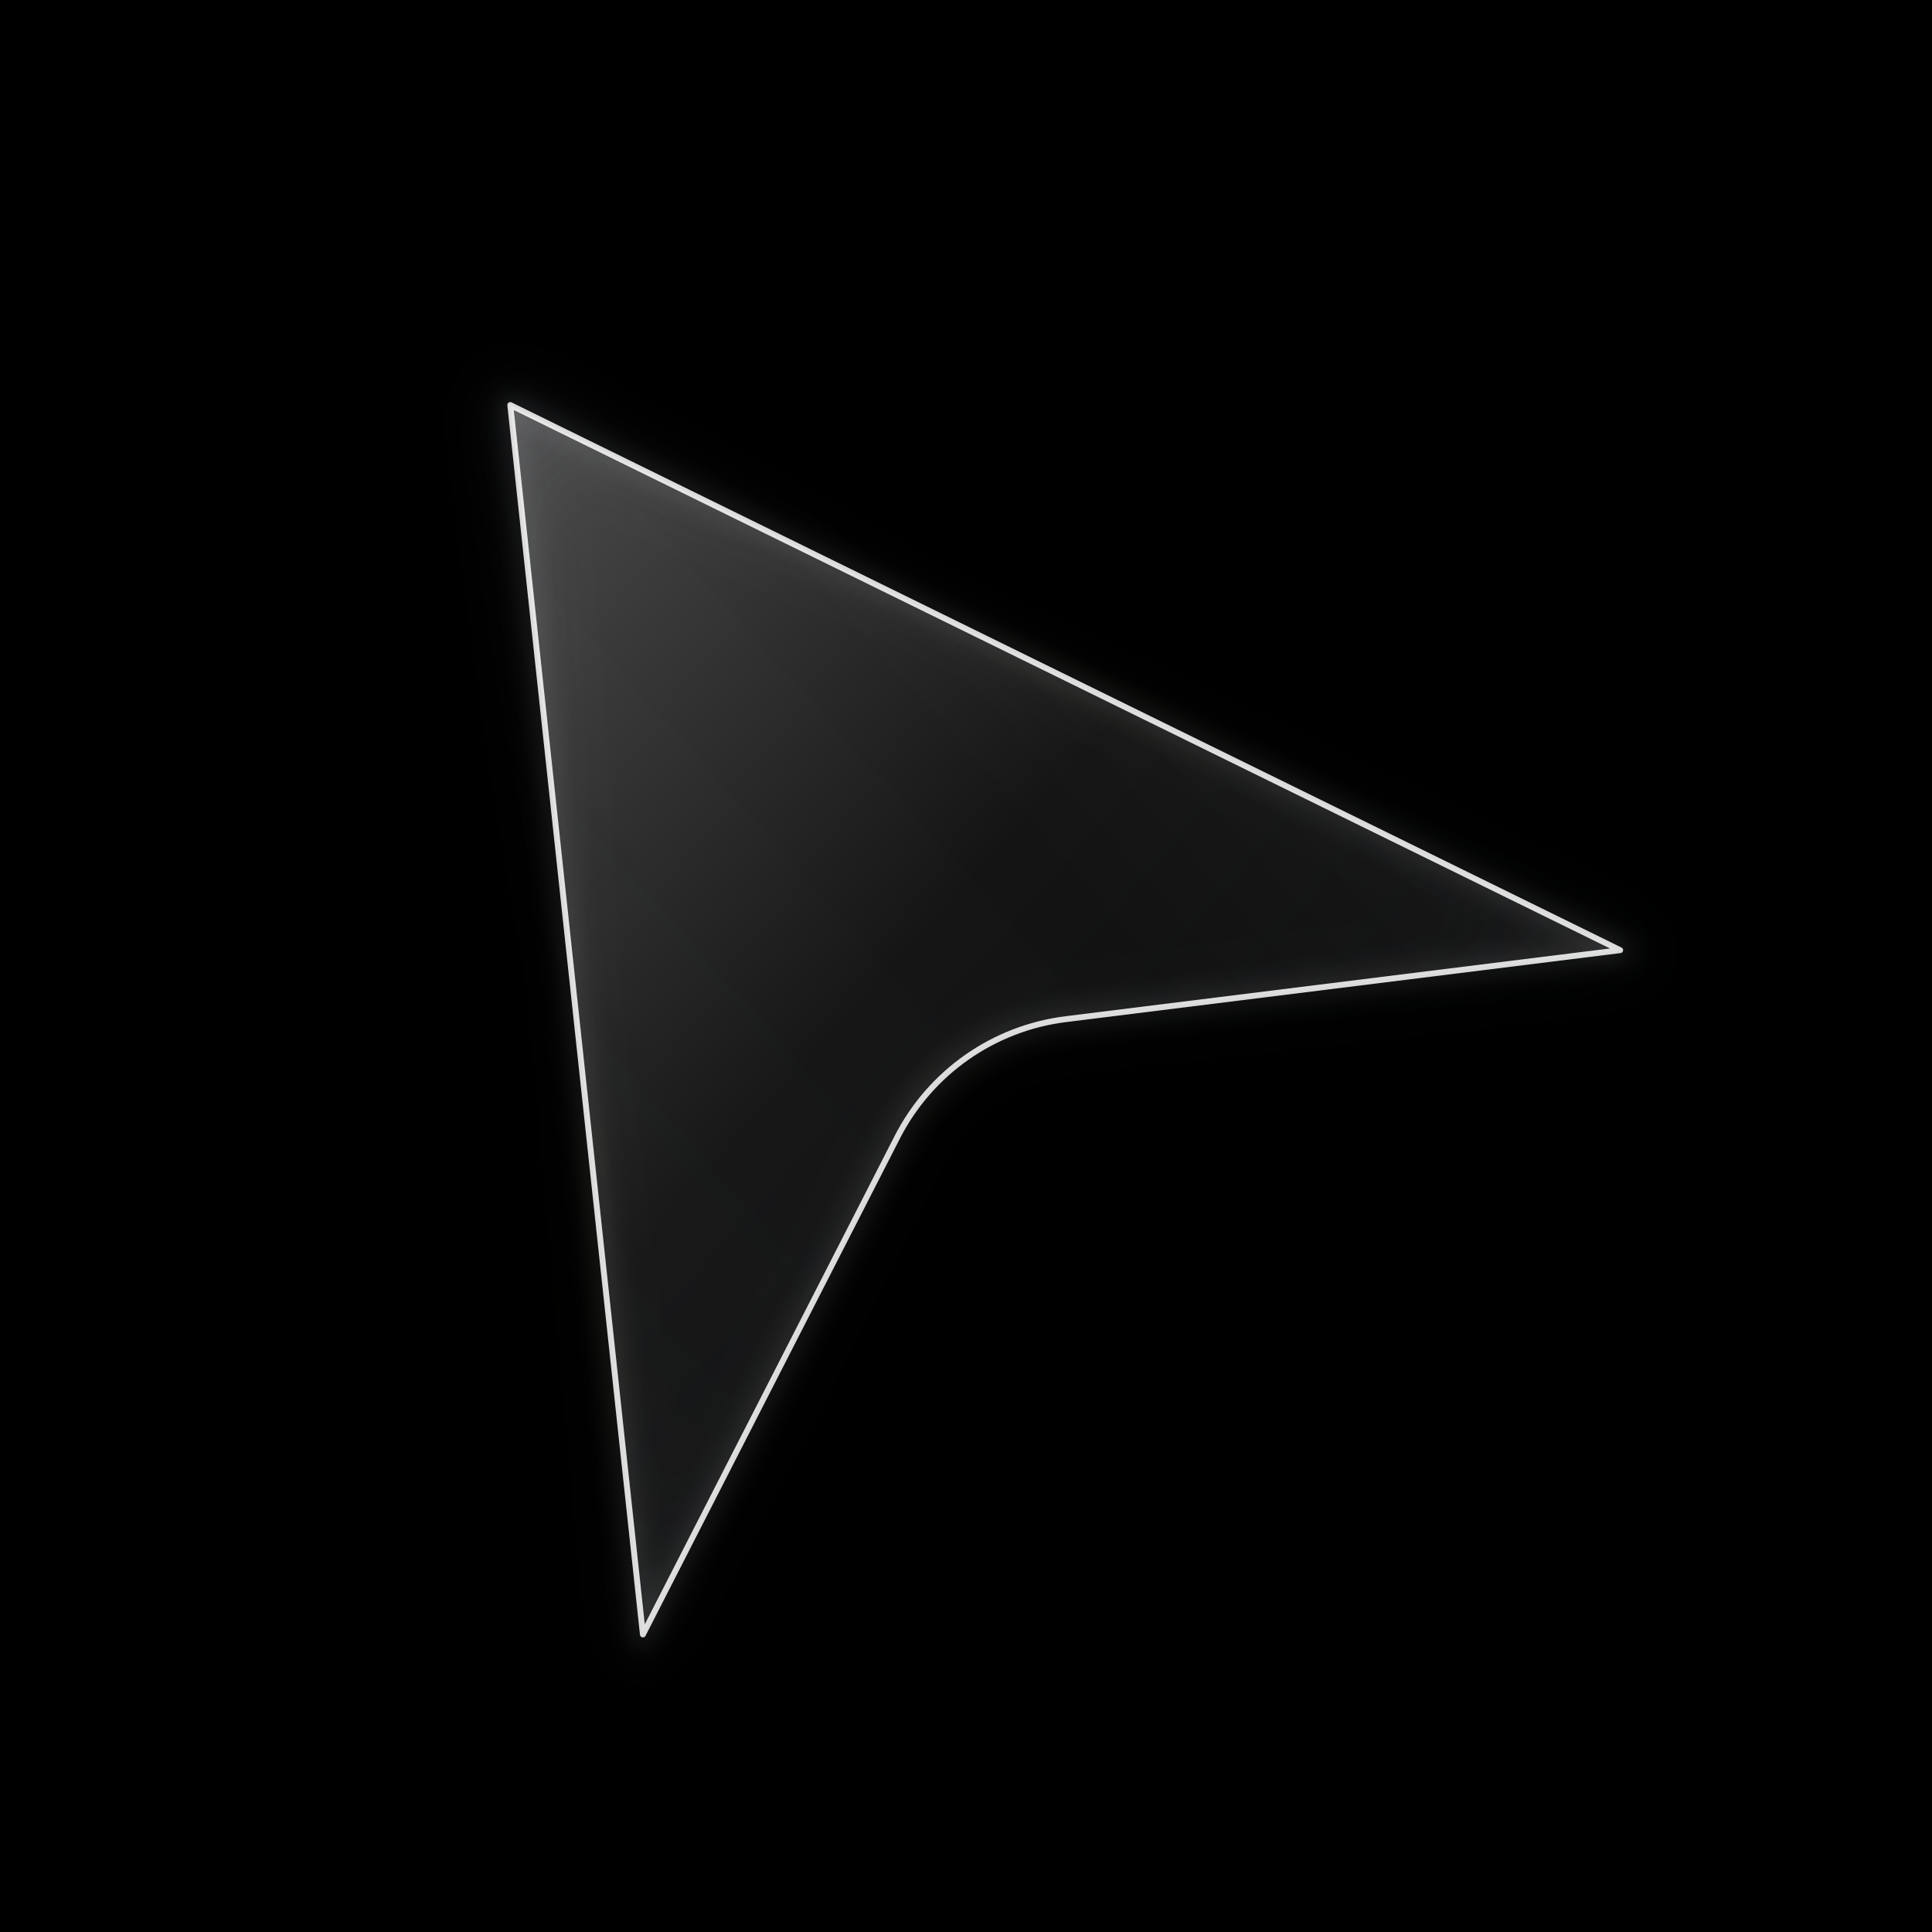
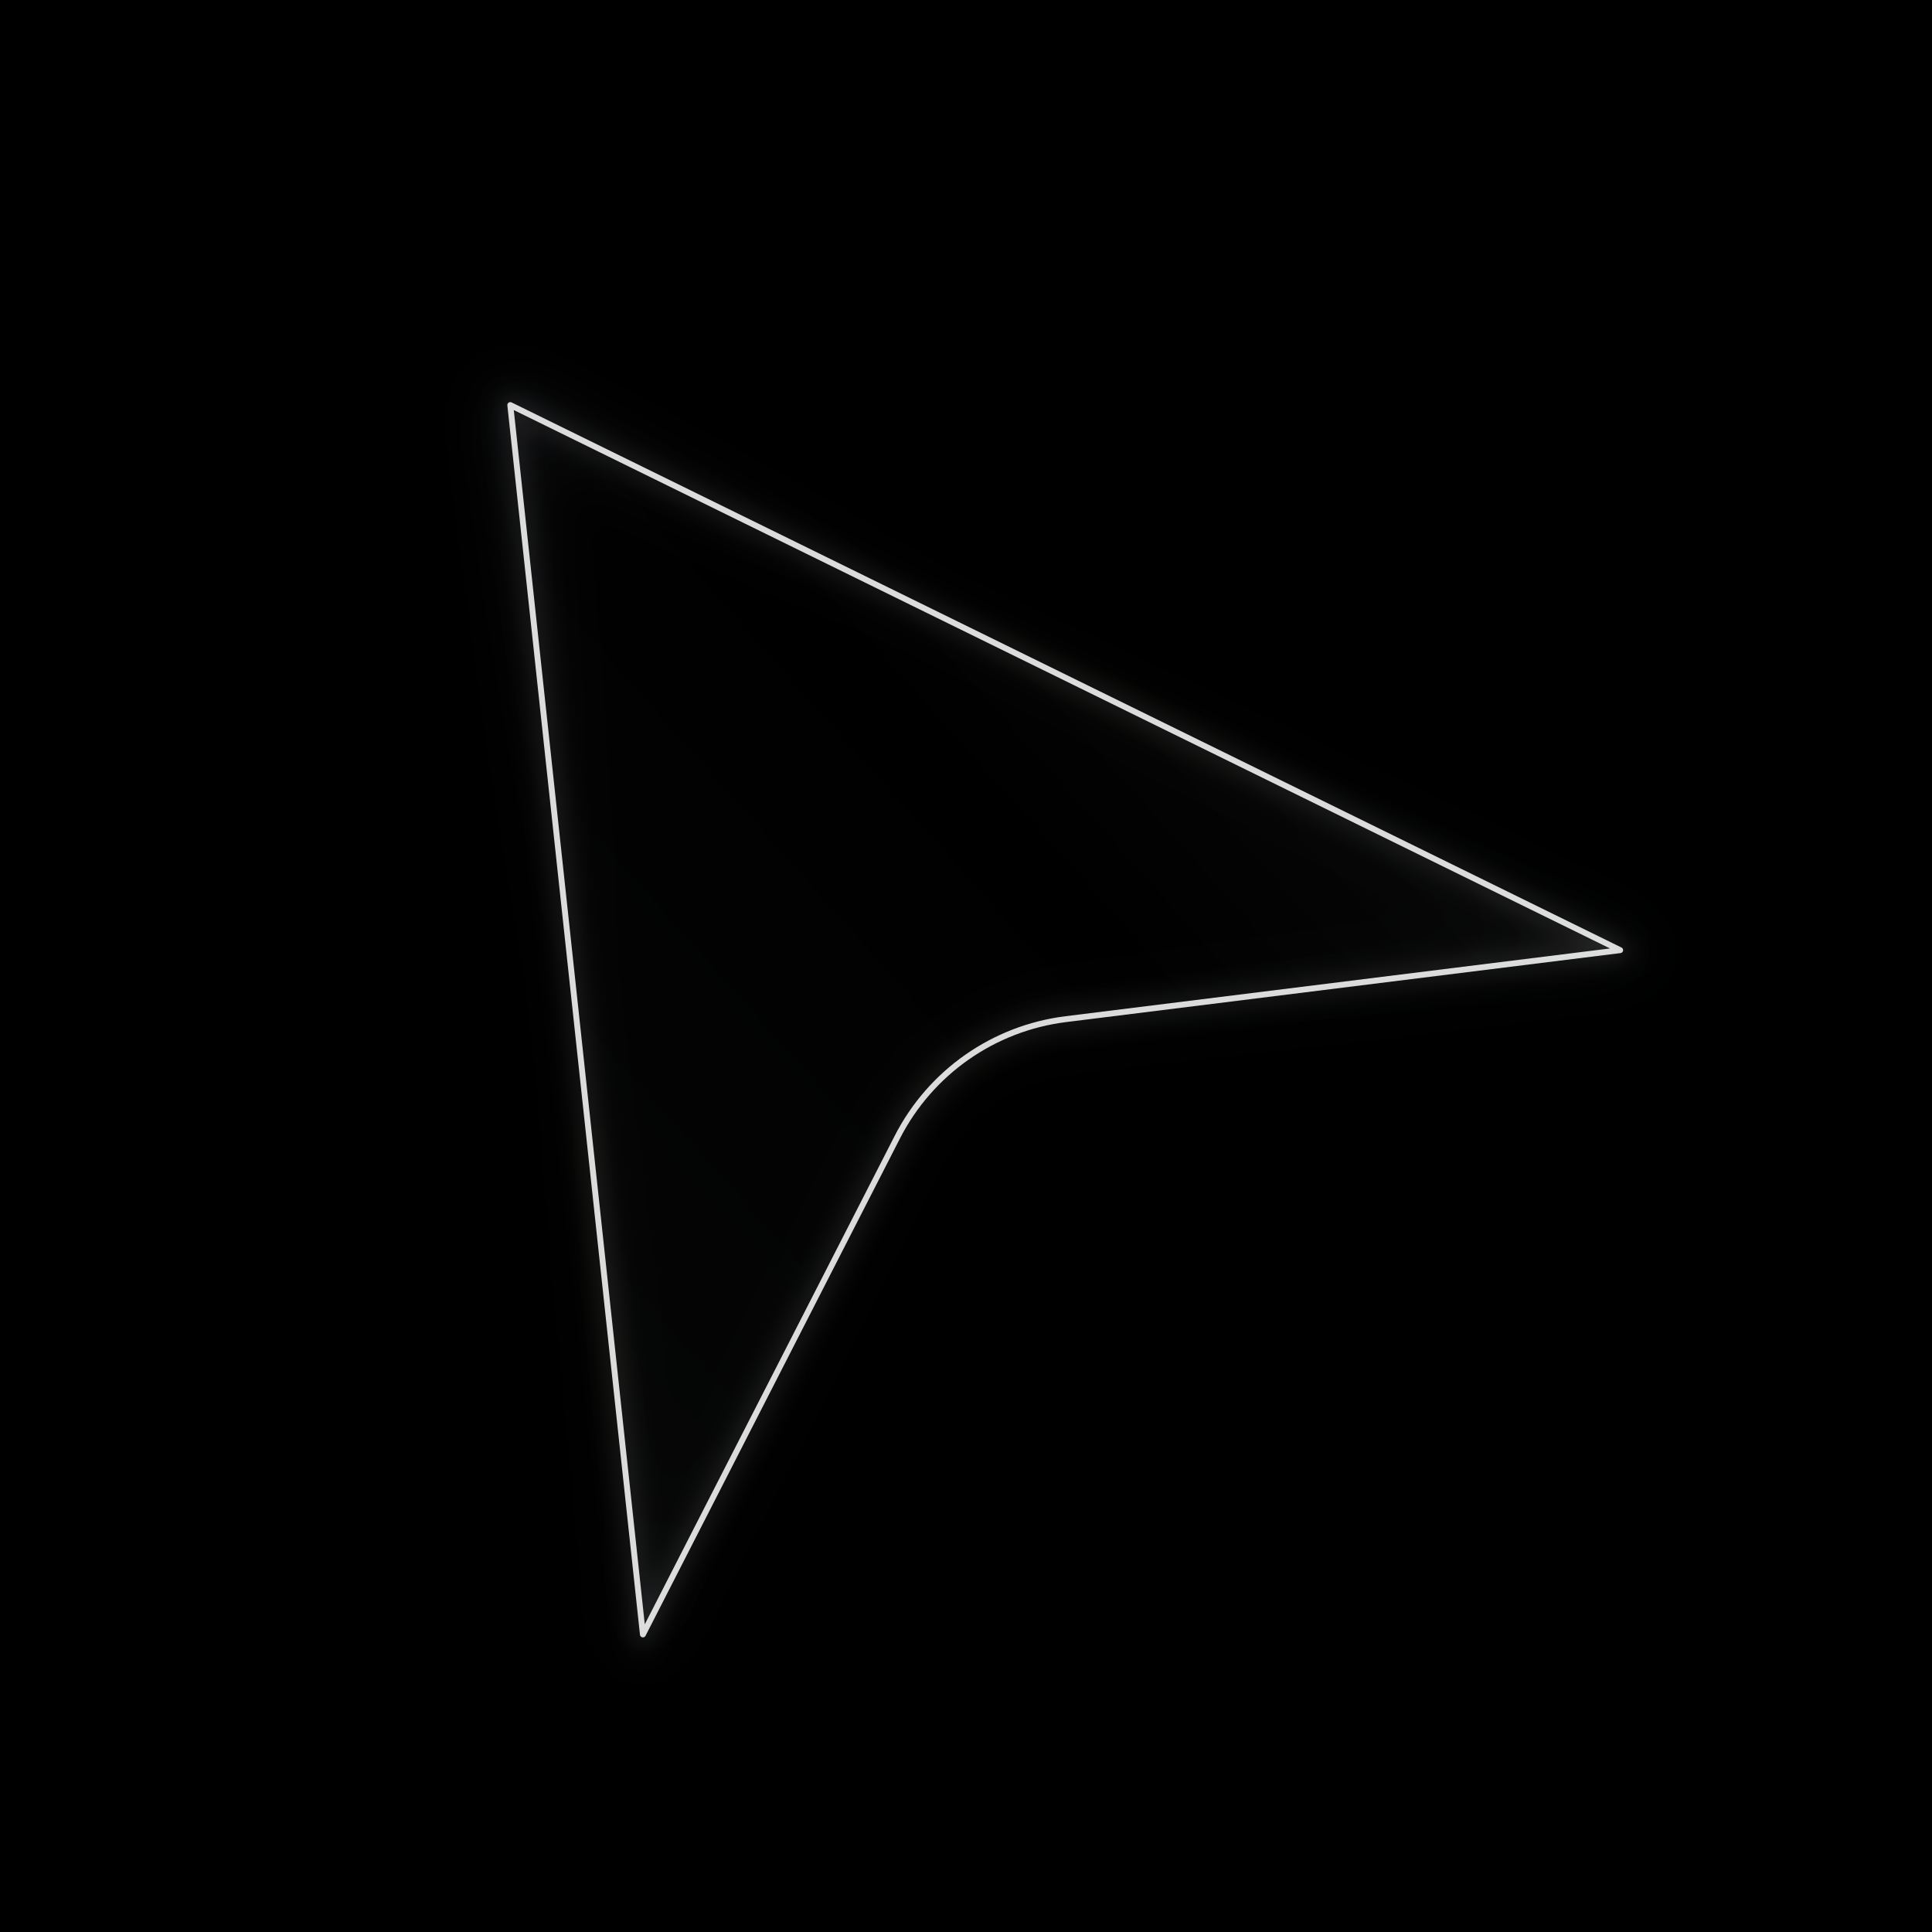
<svg xmlns="http://www.w3.org/2000/svg" width="512" height="512" viewBox="0 0 512 512">
  <rect width="512" height="512" fill="#000000" />
  <defs>
-     <linearGradient id="logo-dark-fill" x1="0%" y1="0%" x2="100%" y2="100%">
-       <stop offset="0%" stop-color="#FFFFFF" stop-opacity="0.3" />
-       <stop offset="40%" stop-color="#FFFFFF" stop-opacity="0.08" />
-       <stop offset="100%" stop-color="#DCE6FF" stop-opacity="0.03" />
-     </linearGradient>
    <linearGradient id="logo-dark-inner" x1="100%" y1="0%" x2="0%" y2="100%">
      <stop offset="0%" stop-color="#FFFFFF" stop-opacity="0.06" />
      <stop offset="45%" stop-color="#FFFFFF" stop-opacity="0" />
      <stop offset="100%" stop-color="#C8DCFF" stop-opacity="0.03" />
    </linearGradient>
    <linearGradient id="logo-dark-fresnel" x1="0%" y1="0%" x2="100%" y2="100%">
      <stop offset="0%" stop-color="#BED7FF" stop-opacity="0.35" />
      <stop offset="25%" stop-color="#FFC8C8" stop-opacity="0.1" />
      <stop offset="55%" stop-color="#C8FFD7" stop-opacity="0.1" />
      <stop offset="100%" stop-color="#D7C8FF" stop-opacity="0.25" />
    </linearGradient>
    <filter id="logo-dark-blur-sm" x="-20%" y="-20%" width="140%" height="140%">
-       <feGaussianBlur stdDeviation="1.5" />
+       <feGaussianBlur data-optical="blur-sm" stdDeviation="1.5" />
    </filter>
    <filter id="logo-dark-blur-md" x="-30%" y="-30%" width="160%" height="160%">
-       <feGaussianBlur stdDeviation="4" />
+       <feGaussianBlur data-optical="blur-md" stdDeviation="4" />
    </filter>
  </defs>
  <g transform="translate(135.230,107.344) scale(2.08)">
-     <path d="M0 0L141.409 69.451L70.782 78.241C61.578 79.386 53.538 85.016 49.313 93.274L16.898 156.635L0 0Z" fill="url(#logo-dark-fill)" />
    <path d="M0 0L141.409 69.451L70.782 78.241C61.578 79.386 53.538 85.016 49.313 93.274L16.898 156.635L0 0Z" fill="url(#logo-dark-inner)" />
-     <path d="M0 0L141.409 69.451L70.782 78.241C61.578 79.386 53.538 85.016 49.313 93.274L16.898 156.635L0 0Z" fill="none" stroke="url(#logo-dark-fresnel)" stroke-width="3" opacity="0.25" filter="url(#logo-dark-blur-md)" />
-     <path d="M0 0L141.409 69.451L70.782 78.241C61.578 79.386 53.538 85.016 49.313 93.274L16.898 156.635L0 0Z" fill="none" stroke="#FFFFFF" stroke-opacity="0.85" stroke-width="0.75" stroke-linejoin="round" />
-     <path d="M0 0L141.409 69.451L70.782 78.241C61.578 79.386 53.538 85.016 49.313 93.274L16.898 156.635L0 0Z" fill="none" stroke="#FFFFFF" stroke-opacity="0.3" stroke-width="1.5" filter="url(#logo-dark-blur-sm)" opacity="0.5" />
+     <path data-optical="fresnel-stroke" d="M0 0L141.409 69.451L70.782 78.241C61.578 79.386 53.538 85.016 49.313 93.274L16.898 156.635L0 0Z" fill="none" stroke="url(#logo-dark-fresnel)" stroke-width="3" opacity="0.25" filter="url(#logo-dark-blur-md)" />
+     <path data-optical="crisp-stroke" d="M0 0L141.409 69.451L70.782 78.241C61.578 79.386 53.538 85.016 49.313 93.274L16.898 156.635L0 0Z" fill="none" stroke="#FFFFFF" stroke-opacity="0.85" stroke-width="0.75" stroke-linejoin="round" />
+     <path data-optical="soft-stroke" d="M0 0L141.409 69.451L70.782 78.241C61.578 79.386 53.538 85.016 49.313 93.274L16.898 156.635L0 0Z" fill="none" stroke="#FFFFFF" stroke-opacity="0.3" stroke-width="1.5" filter="url(#logo-dark-blur-sm)" opacity="0.5" />
  </g>
</svg>
